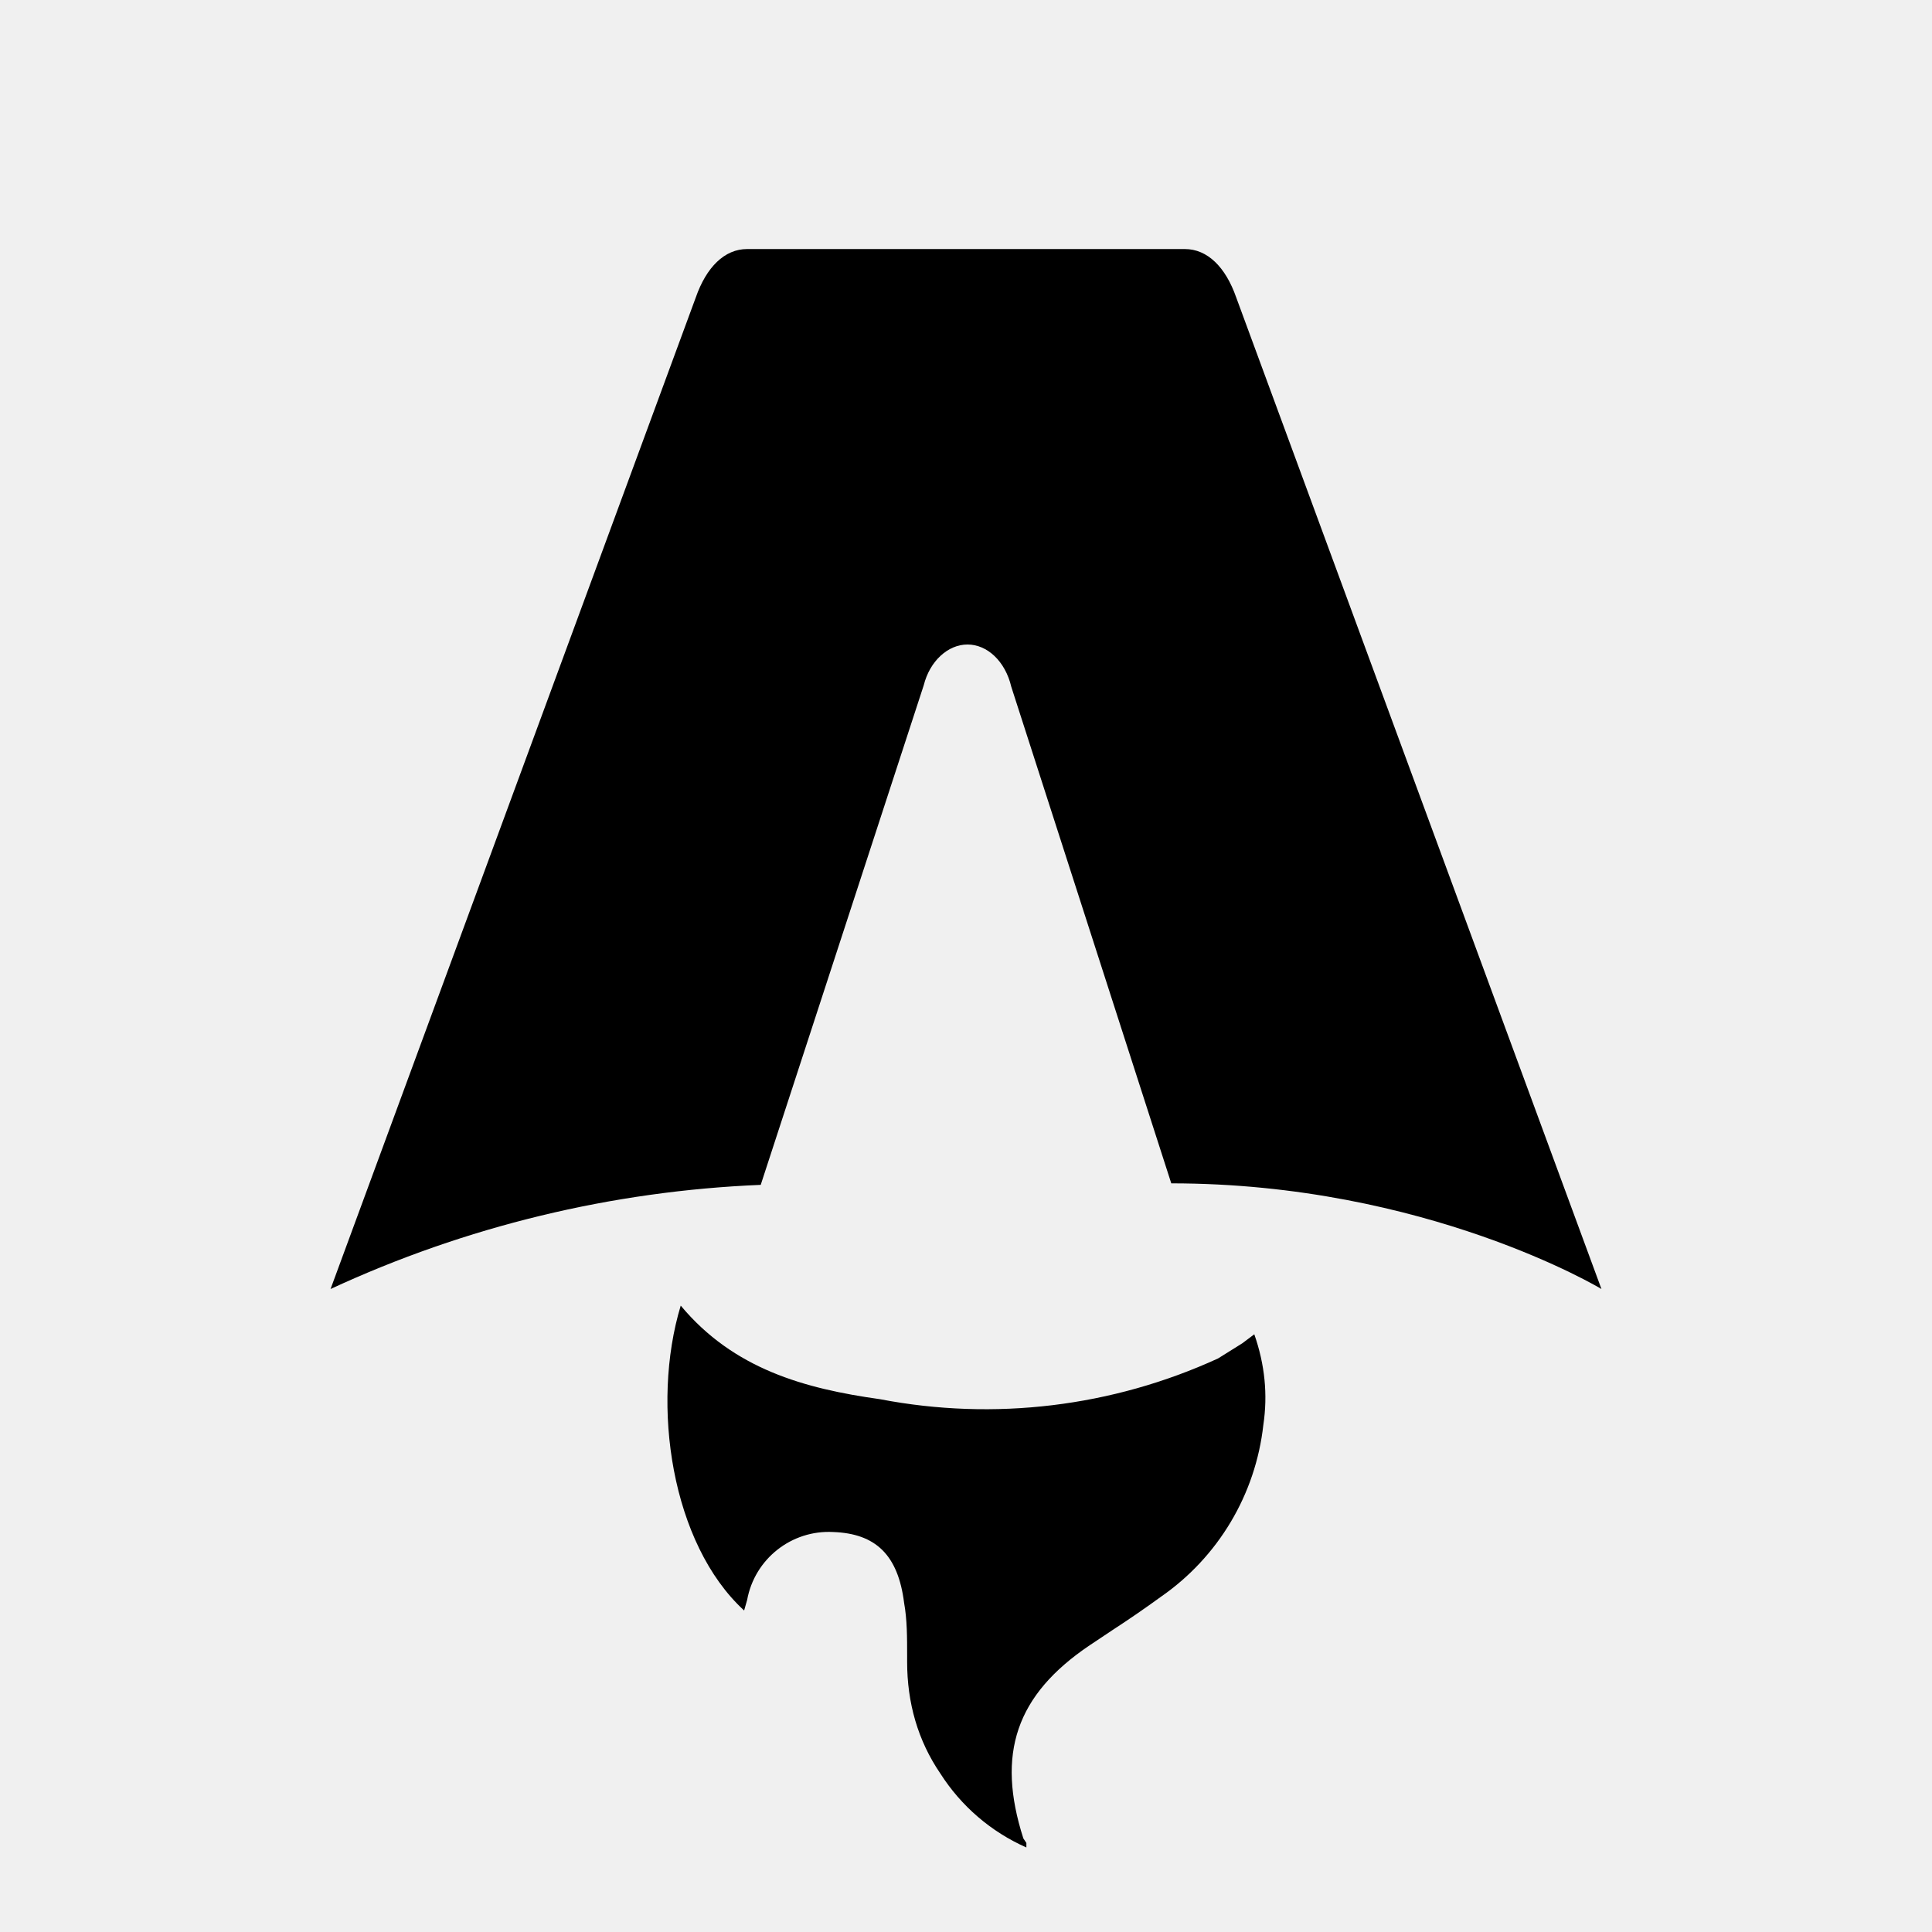
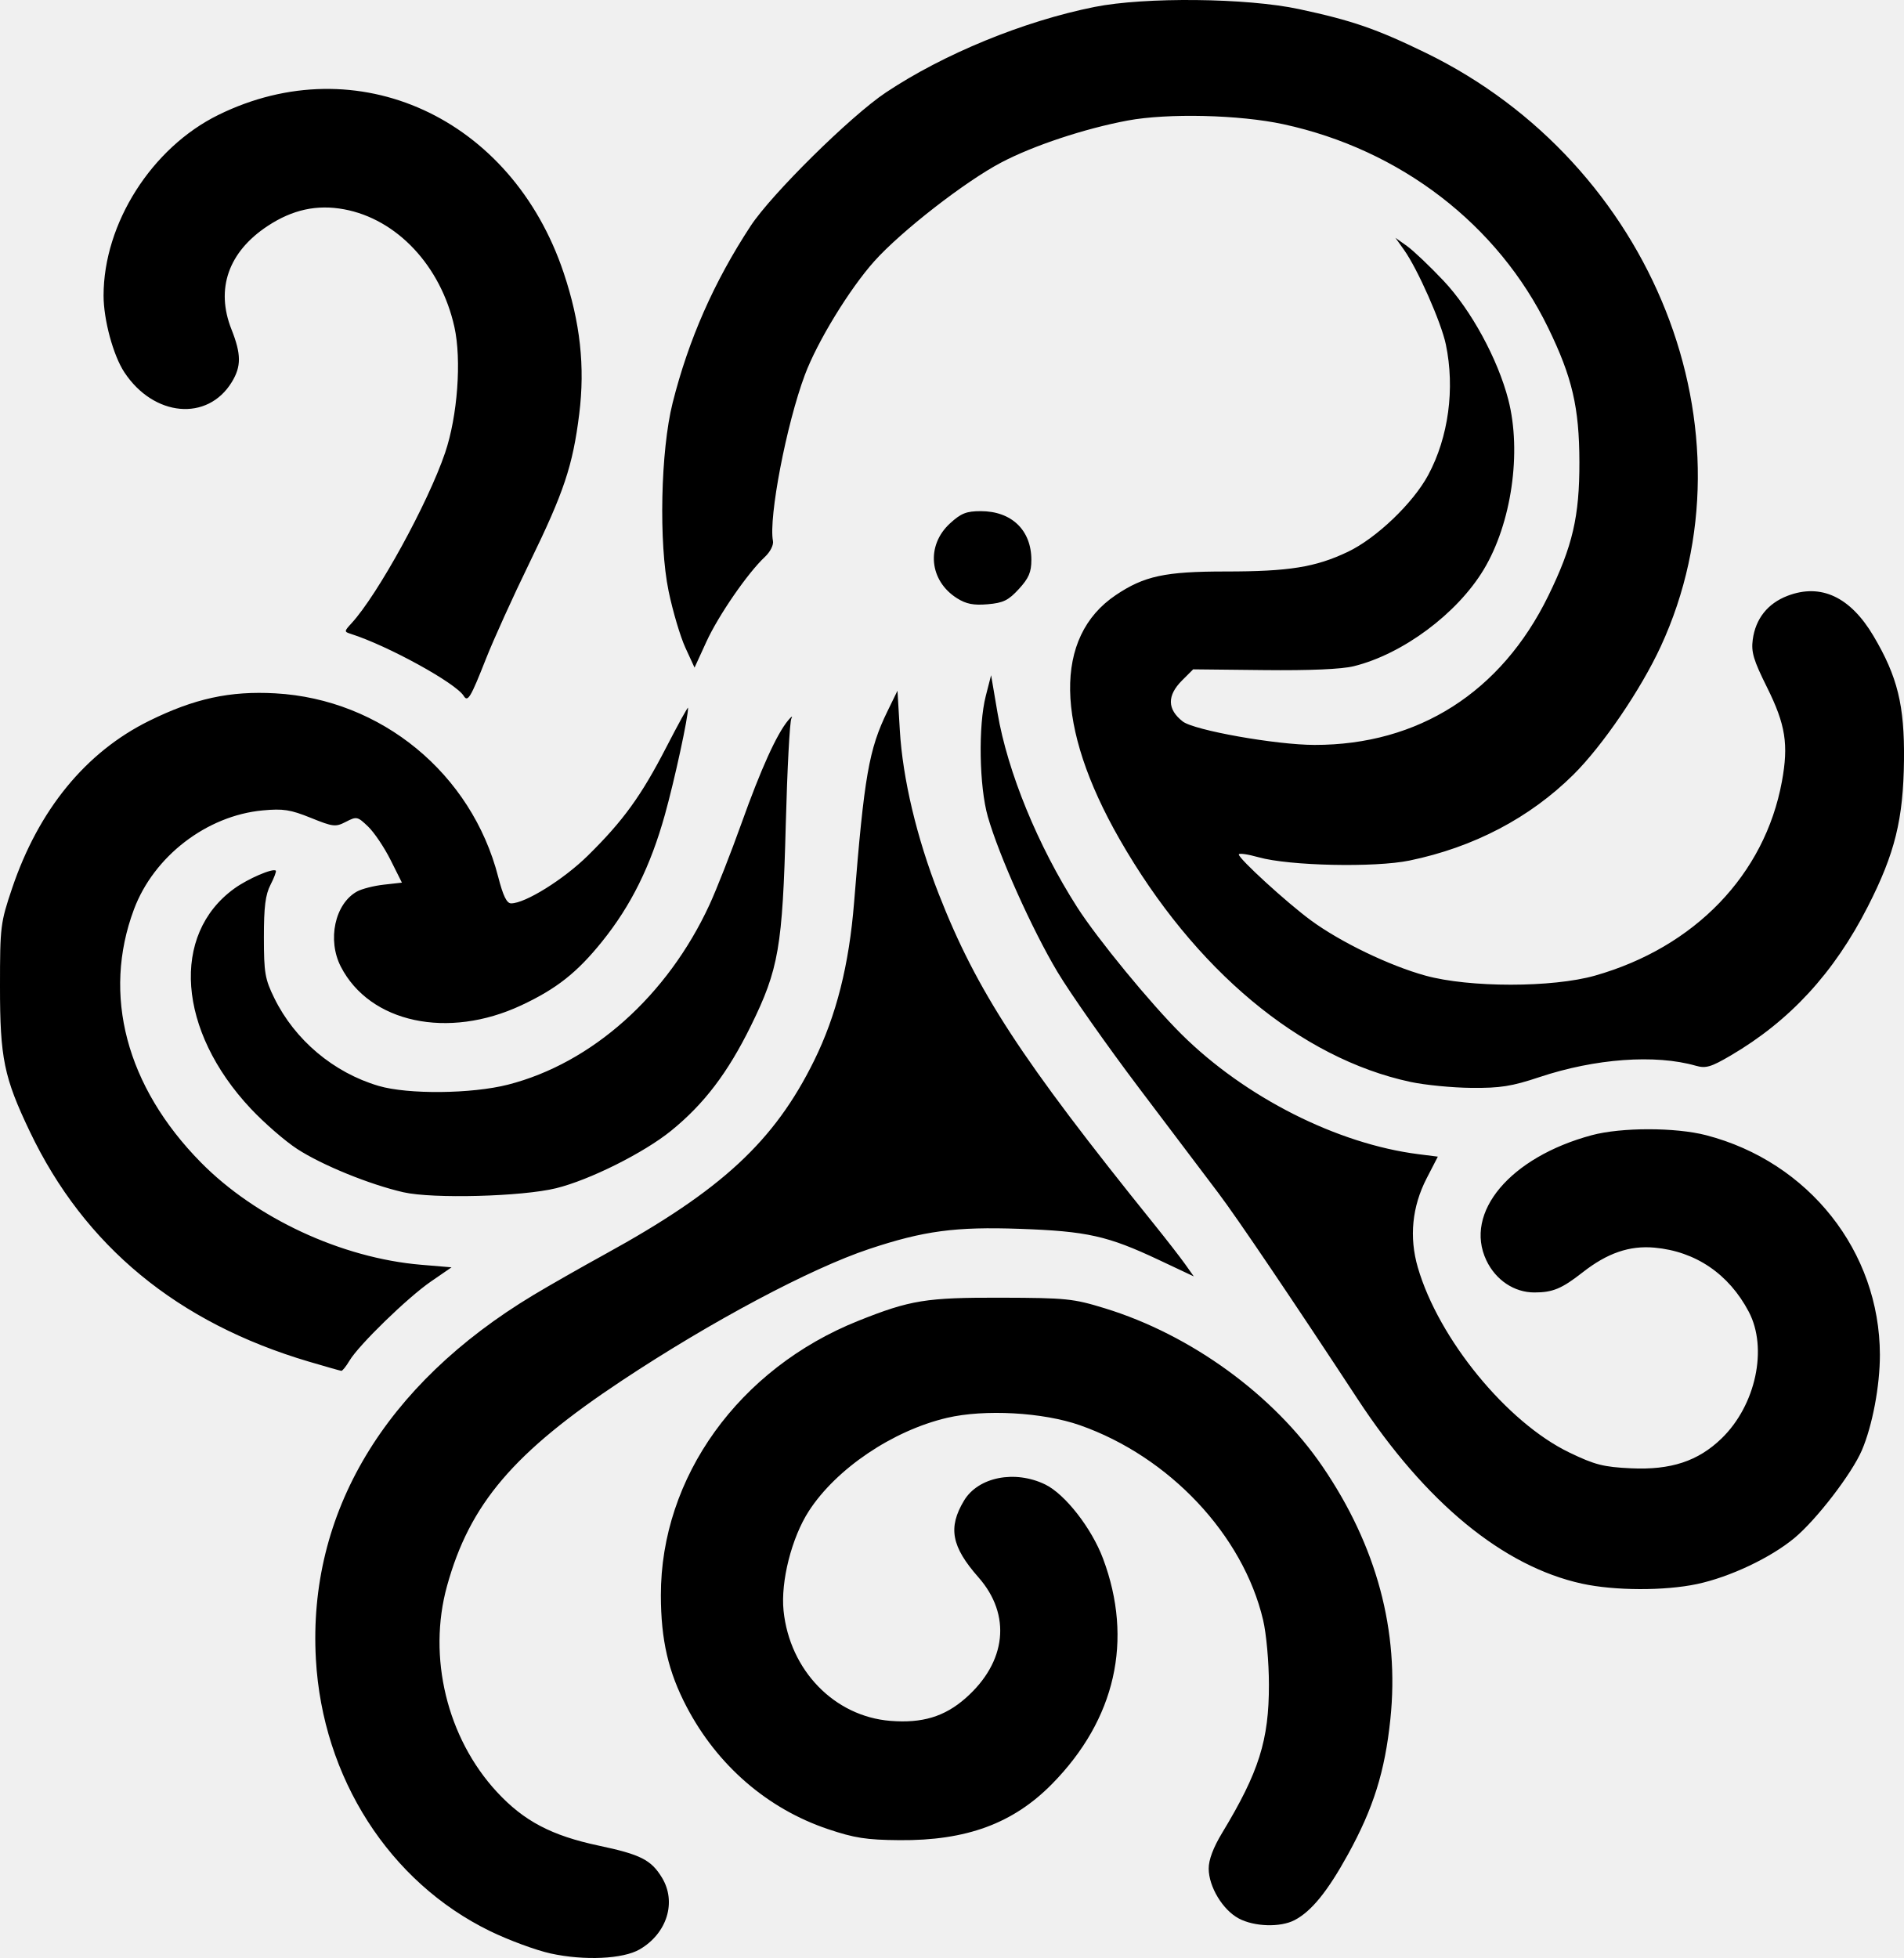
- <svg xmlns="http://www.w3.org/2000/svg" fill="none" viewBox="0 0 128 128">
-   <path d="M50.4 78.5a75.1 75.1 0 0 0-28.5 6.9l24.2-65.7c.7-2 1.9-3.2 3.4-3.2h29c1.5 0 2.7 1.2 3.4 3.2l24.2 65.7s-11.6-7-28.5-7L67 45.5c-.4-1.7-1.6-2.8-2.9-2.8-1.3 0-2.5 1.1-2.9 2.7L50.4 78.5Zm-1.1 28.2Zm-4.2-20.2c-2 6.6-.6 15.8 4.2 20.2a17.5 17.5 0 0 1 .2-.7 5.5 5.5 0 0 1 5.7-4.5c2.8.1 4.3 1.5 4.7 4.7.2 1.1.2 2.3.2 3.5v.4c0 2.7.7 5.2 2.2 7.4a13 13 0 0 0 5.7 4.9v-.3l-.2-.3c-1.8-5.6-.5-9.5 4.4-12.8l1.5-1a73 73 0 0 0 3.2-2.2 16 16 0 0 0 6.8-11.4c.3-2 .1-4-.6-6l-.8.6-1.6 1a37 37 0 0 1-22.4 2.7c-5-.7-9.7-2-13.2-6.2Z" />
-   <style>
-         path { fill: #000; }
-         @media (prefers-color-scheme: dark) {
-             path { fill: #FFF; }
-         }
-     </style>
+ <svg xmlns="http://www.w3.org/2000/svg" width="209.094mm" height="215.029mm" viewBox="0 0 209.094 215.029" version="1.1" id="svg1" xml:space="preserve">
+   <defs id="defs1" />
+   <g id="layer1" transform="translate(-0.5591969,0.2408625)">
+     <path style="fill:#000000;stroke-width:1.565" d="m 61.014,214.287 c -1.595,-0.349 -4.577,-1.45 -6.627,-2.447 -11.062,-5.38 -18.408,-16.845 -19.138,-29.871 -0.899,-16.047 7.525,-30.144 23.901,-39.995 1.709,-1.028 5.25,-3.047 7.87,-4.487 12.789,-7.028 18.579,-12.392 22.948,-21.256 2.429,-4.929 3.835,-10.49 4.385,-17.354 1.115,-13.908 1.624,-16.822 3.666,-21.009 l 1.1,-2.255 0.256,4.326 c 0.315,5.323 1.851,11.798 4.262,17.964 4.184,10.7 9.032,18.138 23.635,36.264 1.38,1.712 2.931,3.71 3.448,4.44 l 0.94,1.327 -3.846,-1.812 c -5.61,-2.644 -7.874,-3.15 -15.265,-3.411 -7.058,-0.249 -10.543,0.217 -16.538,2.212 -6.43,2.14 -17.322,7.936 -27.129,14.436 -11.918,7.899 -16.734,13.551 -19.23,22.569 -2.159,7.8 -0.003,16.706 5.48,22.628 2.961,3.198 5.997,4.795 11.22,5.901 4.549,0.963 5.712,1.553 6.898,3.498 1.634,2.68 0.569,6.128 -2.435,7.882 -1.829,1.068 -6.085,1.264 -9.802,0.451 z m 75.582,-3.843 c -1.758,-0.935 -3.291,-3.476 -3.3,-5.469 -0.005,-0.968 0.504,-2.318 1.482,-3.935 4.034,-6.668 5.141,-10.177 5.132,-16.276 -0.003,-2.485 -0.282,-5.581 -0.639,-7.095 -2.2,-9.335 -10.285,-17.934 -20.108,-21.387 -4.057,-1.426 -10.476,-1.784 -14.608,-0.814 -5.96,1.399 -12.16,5.583 -15.17,10.237 -1.886,2.916 -3.108,7.735 -2.776,10.951 0.675,6.538 5.579,11.596 11.721,12.089 3.507,0.281 5.954,-0.456 8.266,-2.491 4.503,-3.964 5.056,-9.135 1.419,-13.267 -2.977,-3.382 -3.369,-5.465 -1.588,-8.431 1.555,-2.59 5.572,-3.389 8.91,-1.773 2.183,1.057 5.107,4.805 6.359,8.152 3.344,8.935 1.374,17.639 -5.596,24.732 -4.275,4.35 -9.415,6.244 -16.774,6.181 -3.625,-0.031 -4.934,-0.235 -7.86,-1.221 -6.63,-2.235 -12.135,-7 -15.496,-13.411 -2.019,-3.852 -2.828,-7.345 -2.835,-12.251 -0.021,-12.978 8.572,-24.917 21.706,-30.162 5.695,-2.274 7.43,-2.554 15.667,-2.53 7.159,0.021 7.908,0.097 11.39,1.167 9.446,2.9 18.535,9.508 23.901,17.378 5.948,8.723 8.458,18.067 7.449,27.739 -0.601,5.765 -1.862,9.784 -4.666,14.87 -2.24,4.064 -4.002,6.232 -5.851,7.201 -1.558,0.816 -4.42,0.731 -6.136,-0.182 z m 37.701,-36.765 c -8.666,-1.894 -17.181,-8.898 -24.642,-20.27 -7.061,-10.762 -13.249,-19.917 -15.289,-22.618 -1.262,-1.671 -5.181,-6.858 -8.709,-11.528 -3.528,-4.67 -7.565,-10.417 -8.972,-12.771 -2.783,-4.659 -6.424,-12.78 -7.645,-17.05 -0.947,-3.313 -1.06,-9.998 -0.224,-13.254 l 0.585,-2.278 0.705,4.142 c 1.103,6.48 4.426,14.585 8.745,21.335 2.229,3.484 8.076,10.603 11.473,13.969 6.974,6.911 17.082,12.025 26.008,13.157 l 2.128,0.27 -1.229,2.382 c -1.602,3.107 -1.935,6.464 -0.97,9.783 2.284,7.858 9.79,17.026 16.643,20.329 2.803,1.351 3.738,1.59 6.772,1.732 4.377,0.205 7.373,-0.784 9.95,-3.285 3.755,-3.644 5.094,-9.898 2.979,-13.91 -2.187,-4.147 -5.835,-6.628 -10.348,-7.037 -2.744,-0.249 -5.186,0.59 -7.894,2.712 -2.293,1.797 -3.282,2.209 -5.304,2.209 -2.211,0 -4.241,-1.358 -5.27,-3.525 -2.496,-5.259 2.62,-11.336 11.569,-13.744 3.247,-0.874 9.203,-0.873 12.569,10e-4 11.269,2.927 19.056,12.767 19.079,24.109 0.006,3.404 -0.821,7.792 -1.981,10.495 -1.101,2.566 -4.975,7.608 -7.391,9.62 -2.623,2.184 -7.106,4.303 -10.721,5.069 -3.563,0.755 -9.048,0.735 -12.617,-0.045 z M 34.489,149.298 C 20.05,145.026 9.839,136.609 3.834,124.027 c -2.845,-5.96 -3.277,-8.065 -3.275,-15.946 0.002,-6.592 0.049,-6.973 1.329,-10.769 2.906,-8.615 8.091,-14.953 15.043,-18.385 4.969,-2.453 8.872,-3.305 13.868,-3.025 11.641,0.653 21.548,8.808 24.468,20.142 0.543,2.108 0.94,2.924 1.424,2.924 1.55,0 5.768,-2.627 8.428,-5.247 3.883,-3.826 5.851,-6.545 8.617,-11.908 1.302,-2.524 2.374,-4.47 2.382,-4.324 0.049,0.893 -1.465,7.889 -2.542,11.746 -1.581,5.662 -3.717,9.973 -6.901,13.929 -2.744,3.409 -4.998,5.188 -8.87,7 -8.05,3.767 -16.634,1.93 -19.814,-4.241 -1.513,-2.935 -0.659,-6.91 1.774,-8.258 0.525,-0.291 1.849,-0.629 2.943,-0.751 l 1.989,-0.223 -1.251,-2.499 c -0.688,-1.375 -1.796,-3.021 -2.461,-3.658 -1.16,-1.111 -1.259,-1.133 -2.434,-0.526 -1.144,0.592 -1.397,0.563 -3.86,-0.432 -2.235,-0.903 -3.039,-1.027 -5.282,-0.818 -6.151,0.574 -11.958,5.038 -14.139,10.868 -3.511,9.385 -0.852,19.456 7.336,27.777 6.037,6.135 15.463,10.518 24.202,11.254 l 3.339,0.281 -2.264,1.557 c -2.562,1.762 -7.925,6.975 -8.944,8.694 -0.371,0.626 -0.775,1.129 -0.896,1.117 -0.122,-0.013 -1.72,-0.466 -3.552,-1.008 z M 44.861,130.694 c -3.715,-0.851 -8.923,-2.973 -11.657,-4.749 -1.334,-0.866 -3.637,-2.867 -5.117,-4.446 -8.016,-8.547 -8.799,-19.103 -1.793,-24.162 1.502,-1.085 4.248,-2.265 4.554,-1.959 0.078,0.078 -0.185,0.778 -0.585,1.555 -0.557,1.084 -0.726,2.426 -0.724,5.762 0.002,3.904 0.119,4.587 1.144,6.678 2.256,4.603 6.516,8.187 11.457,9.641 3.229,0.95 10.218,0.882 14.207,-0.138 9.207,-2.355 17.512,-9.767 22.122,-19.747 0.774,-1.675 2.358,-5.705 3.52,-8.955 2.133,-5.967 3.858,-9.775 5.115,-11.295 0.377,-0.456 0.54,-0.551 0.362,-0.211 -0.178,0.339 -0.454,5.558 -0.613,11.597 -0.356,13.506 -0.777,15.938 -3.837,22.163 -2.529,5.145 -5.14,8.578 -8.759,11.514 -2.992,2.427 -8.946,5.403 -12.623,6.308 -3.741,0.921 -13.558,1.18 -16.774,0.443 z m 110.594,-12.118 c -12.093,-2.591 -23.723,-12.294 -31.943,-26.65 -7.098,-12.396 -7.252,-22.22 -0.42,-26.813 3.123,-2.1 5.415,-2.593 12.061,-2.593 6.956,0 9.861,-0.466 13.414,-2.153 3.13,-1.486 7.177,-5.354 8.836,-8.445 2.23,-4.155 2.95,-9.481 1.937,-14.336 -0.505,-2.419 -3.097,-8.284 -4.586,-10.375 l -0.951,-1.335 1.269,0.903 c 0.698,0.497 2.507,2.217 4.021,3.821 3.021,3.202 5.956,8.595 7.108,13.057 1.485,5.754 0.349,13.586 -2.707,18.659 -2.915,4.838 -8.885,9.278 -14.259,10.605 -1.345,0.332 -4.802,0.482 -9.858,0.428 l -7.787,-0.083 -1.221,1.221 c -1.659,1.659 -1.634,3.17 0.075,4.504 1.242,0.97 10.25,2.573 14.48,2.576 11.395,0.009 20.492,-5.789 25.663,-16.357 2.671,-5.46 3.432,-8.731 3.419,-14.704 -0.013,-6.001 -0.782,-9.307 -3.437,-14.761 -5.515,-11.332 -16.221,-19.562 -29.064,-22.342 -4.83,-1.045 -12.705,-1.232 -17.121,-0.405 -4.713,0.883 -10.34,2.75 -13.861,4.601 -3.972,2.087 -11.011,7.563 -13.953,10.854 -2.73,3.054 -6.256,8.827 -7.623,12.48 -2.023,5.407 -3.996,15.674 -3.503,18.232 0.086,0.447 -0.294,1.199 -0.889,1.756 -1.888,1.769 -5.099,6.428 -6.421,9.315 l -1.301,2.842 -1.01,-2.197 c -0.555,-1.208 -1.384,-4.004 -1.841,-6.213 -1.091,-5.273 -0.874,-15.418 0.442,-20.654 1.751,-6.966 4.539,-13.293 8.563,-19.432 C 85.288,21.076 93.972,12.5 97.838,9.921 104.179,5.689 112.978,2.08 120.752,0.523 c 5.544,-1.11 16.733,-0.993 22.466,0.236 5.829,1.249 8.494,2.168 13.887,4.79 25.029,12.169 36.712,41.651 25.837,65.202 -2.188,4.738 -6.389,10.905 -9.593,14.08 -4.79,4.747 -10.948,7.975 -17.994,9.433 -3.821,0.79 -13.219,0.586 -16.577,-0.36 -1.196,-0.337 -2.174,-0.475 -2.174,-0.307 0,0.472 5.255,5.277 7.903,7.227 3.248,2.391 8.627,4.987 12.599,6.08 4.826,1.328 13.936,1.327 18.615,-0.002 10.96,-3.113 18.641,-11.09 20.523,-21.312 0.75,-4.076 0.405,-6.252 -1.643,-10.367 -1.476,-2.966 -1.742,-3.855 -1.558,-5.22 0.308,-2.298 1.645,-3.98 3.827,-4.813 3.657,-1.397 6.889,0.116 9.435,4.417 2.639,4.46 3.413,7.609 3.347,13.623 -0.072,6.512 -0.994,10.249 -3.971,16.089 -3.716,7.289 -8.563,12.551 -15.072,16.365 -2.155,1.263 -2.723,1.429 -3.809,1.118 -4.453,-1.277 -11.044,-0.799 -17.187,1.248 -3.032,1.01 -4.29,1.209 -7.455,1.181 -2.094,-0.019 -5.109,-0.313 -6.7,-0.654 z M 51.485,76.184 c -0.874,-1.415 -8.32,-5.508 -12.381,-6.806 -0.764,-0.244 -0.762,-0.279 0.06,-1.173 2.876,-3.13 8.402,-13.199 10.279,-18.731 1.365,-4.022 1.82,-10.203 1.017,-13.81 -1.493,-6.709 -6.311,-11.846 -12.116,-12.919 -2.984,-0.552 -5.67,0.035 -8.398,1.836 -4.307,2.842 -5.728,6.904 -3.969,11.345 1.081,2.73 1.091,4.066 0.041,5.787 -2.662,4.366 -8.576,3.829 -11.805,-1.073 -1.22,-1.852 -2.28,-5.767 -2.28,-8.42 0,-7.911 5.28,-16.229 12.588,-19.831 15.243,-7.512 32.228,0.252 37.945,17.345 1.819,5.439 2.352,10.29 1.703,15.494 -0.709,5.684 -1.675,8.573 -5.455,16.325 -1.795,3.681 -3.95,8.434 -4.789,10.562 -1.685,4.275 -1.995,4.792 -2.44,4.071 z M 105.662,65.461 c -3.058,-1.921 -3.424,-5.795 -0.777,-8.221 1.213,-1.112 1.802,-1.346 3.379,-1.346 3.386,0 5.558,2.091 5.558,5.351 0,1.35 -0.284,2.012 -1.372,3.199 -1.145,1.249 -1.71,1.526 -3.417,1.674 -1.554,0.134 -2.364,-0.023 -3.371,-0.656 z" id="path1" />
+   </g>
</svg>
